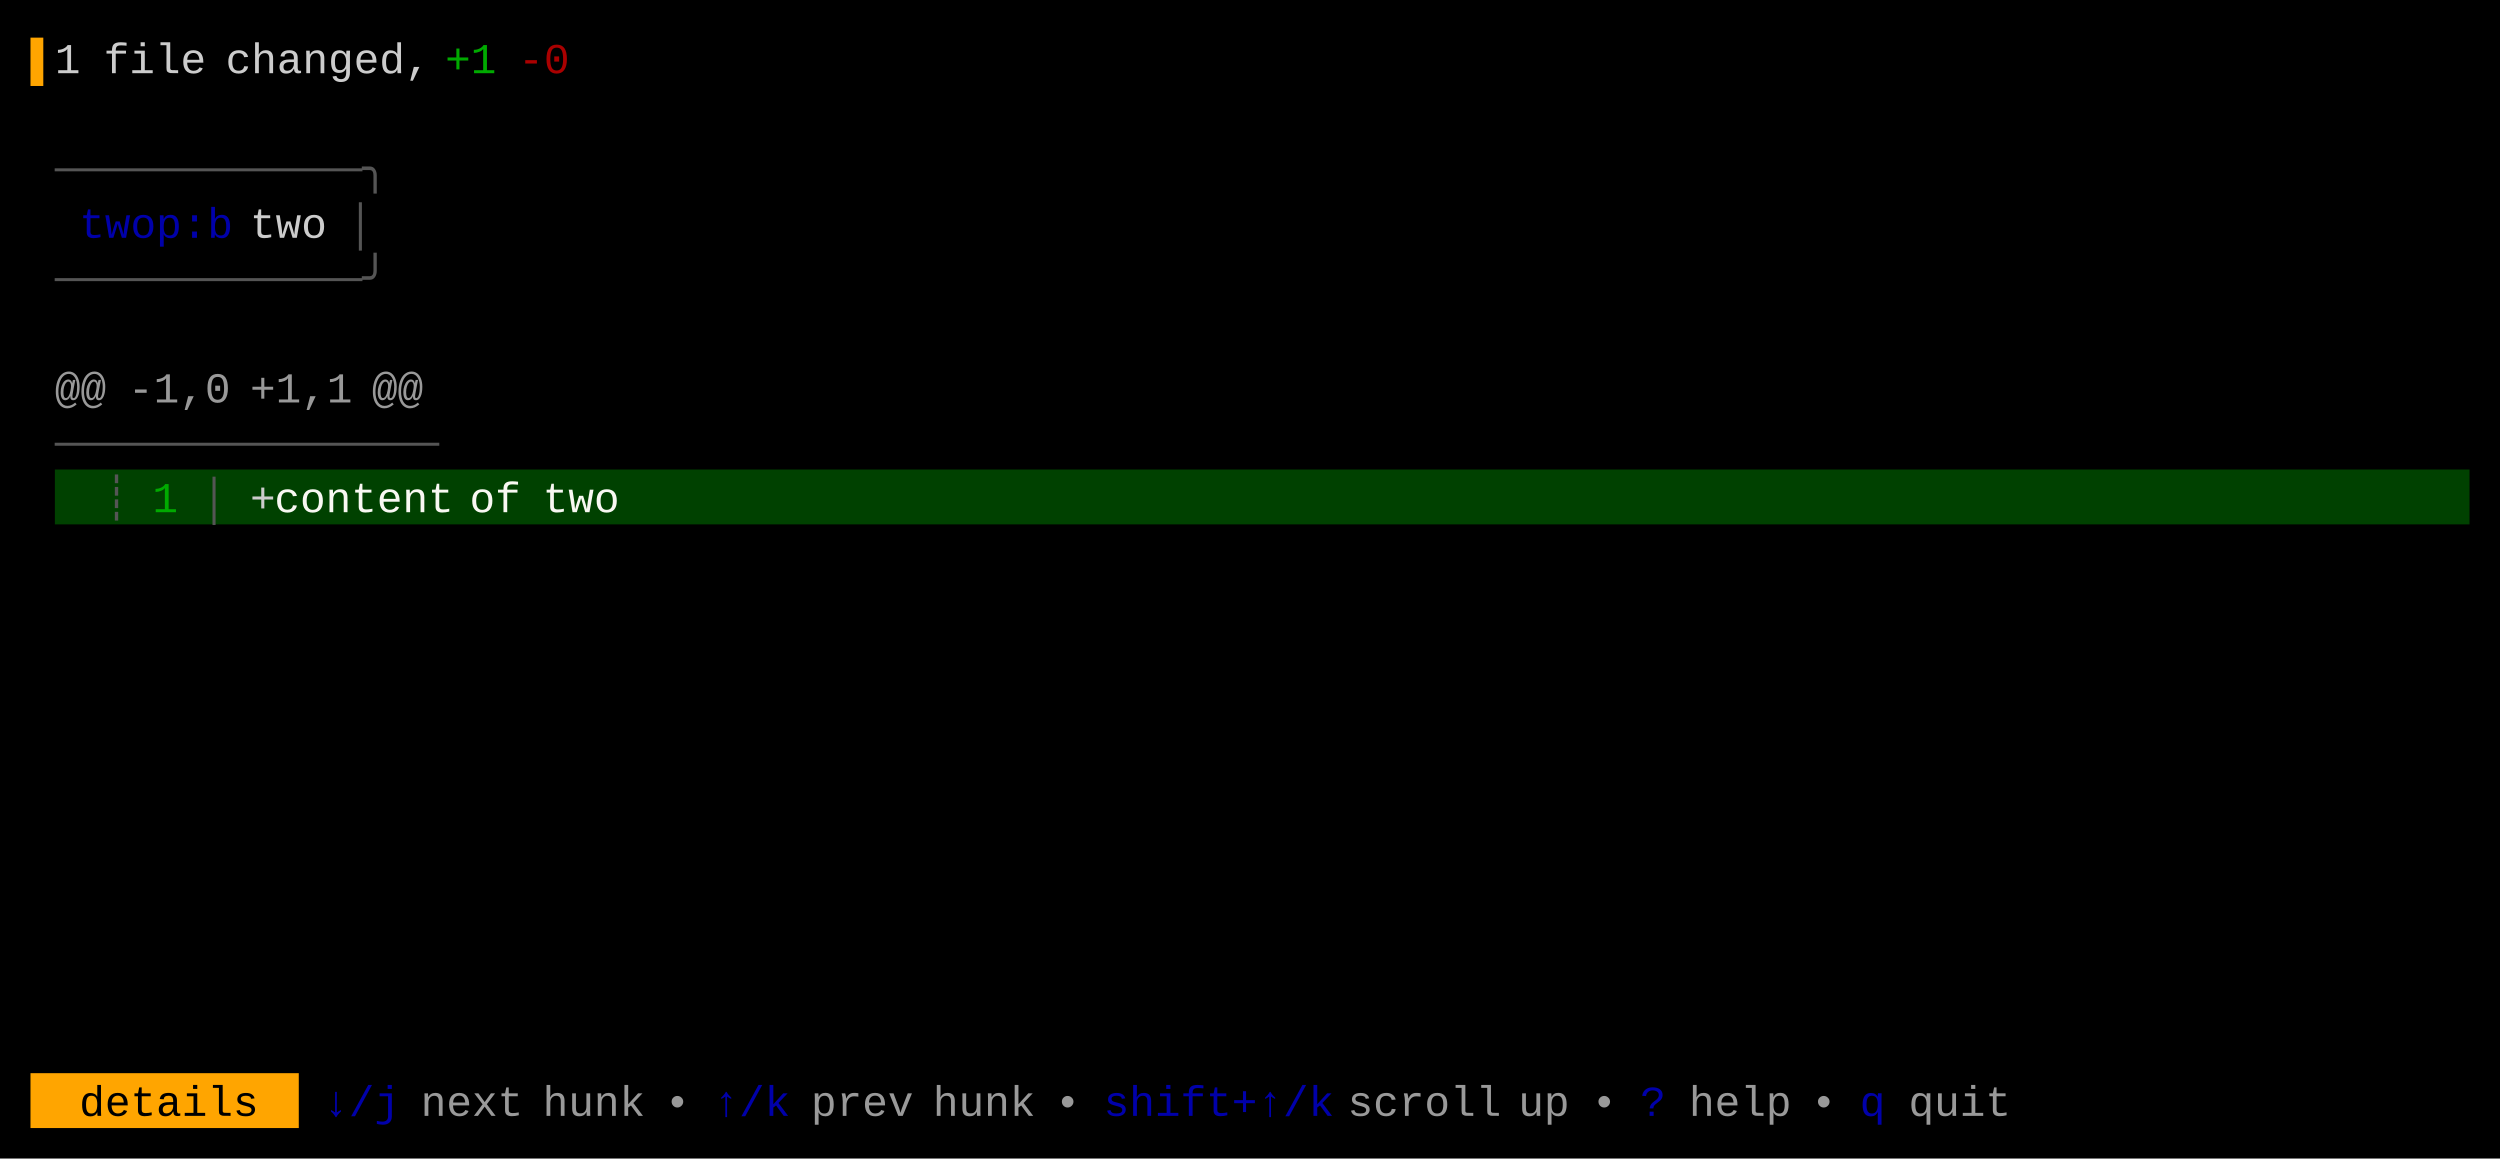
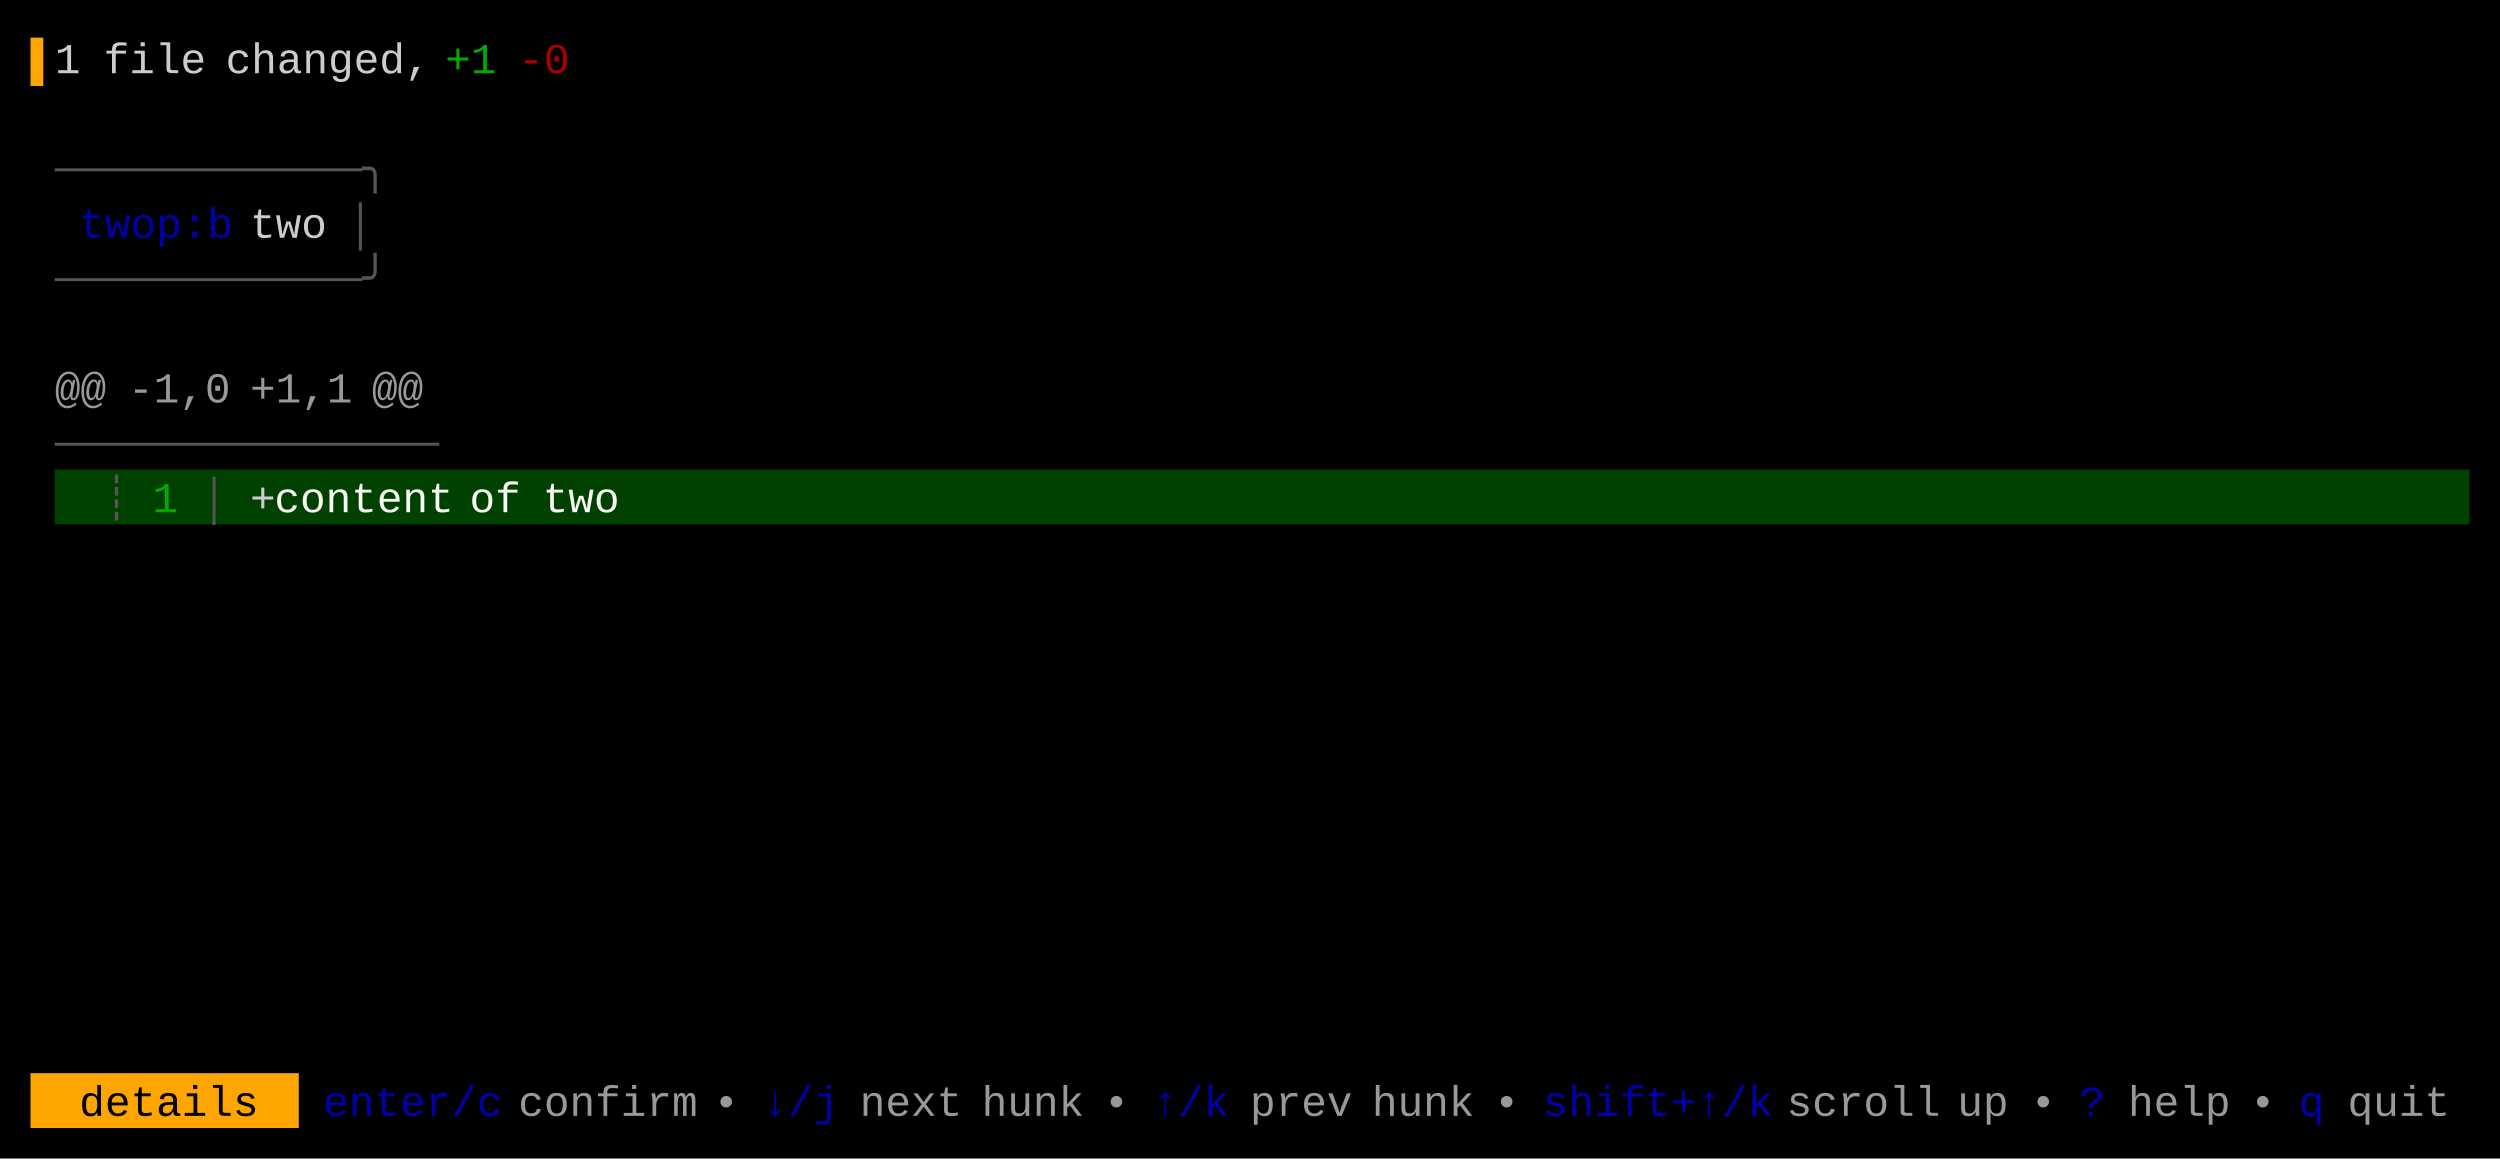
<svg xmlns="http://www.w3.org/2000/svg" width="820" height="380" viewBox="0 0 820 380">
  <rect x="0" y="0" width="820" height="380" fill="#000000" />
  <rect x="18" y="154" width="792" height="18" fill="#004100" />
  <rect x="10" y="352" width="88" height="18" fill="#FFA500" />
  <g font-family="Menlo, Monaco, 'Courier New', monospace" font-size="14" xml:space="preserve">
    <text x="10" y="24" style="fill:#FFA500;">▌</text>
    <text x="18" y="24" style="fill:#CCCCCC;">1</text>
    <text x="34 42 50 58" y="24" style="fill:#CCCCCC;">file</text>
    <text x="74 82 90 98 106 114 122 130" y="24" style="fill:#CCCCCC;">changed,</text>
    <text x="146 154" y="24" style="fill:#00AA00;">+1</text>
    <text x="170 178" y="24" style="fill:#AA0000;">-0</text>
    <text x="18 26 34 42 50 58 66 74 82 90 98 106 114" y="60" style="fill:#555555;">────────────╮</text>
    <text x="26 34 42 50 58 66" y="78" style="fill:#0000AA;">twop:b</text>
    <text x="82 90 98" y="78" style="fill:#CCCCCC;">two</text>
    <text x="114" y="78" style="fill:#555555;">│</text>
    <text x="18 26 34 42 50 58 66 74 82 90 98 106 114" y="96" style="fill:#555555;">────────────╯</text>
    <text x="18 26" y="132" style="fill:#CCCCCC;opacity:0.75;">@@</text>
    <text x="42 50 58 66" y="132" style="fill:#CCCCCC;opacity:0.75;">-1,0</text>
    <text x="82 90 98 106" y="132" style="fill:#CCCCCC;opacity:0.75;">+1,1</text>
    <text x="122 130" y="132" style="fill:#CCCCCC;opacity:0.75;">@@</text>
    <text x="18 26 34 42 50 58 66 74 82 90 98 106 114 122 130" y="150" style="fill:#555555;">───────────────</text>
    <text x="34" y="168" style="fill:#555555;">┊</text>
    <text x="50" y="168" style="fill:#00AA00;">1</text>
    <text x="66" y="168" style="fill:#555555;">│</text>
    <text x="82" y="168" style="fill:#CCCCCC;">+</text>
    <text x="90 98 106 114 122 130 138" y="168" style="fill:#F8F8F2;">content</text>
    <text x="154 162" y="168" style="fill:#F8F8F2;">of</text>
    <text x="178 186 194" y="168" style="fill:#F8F8F2;">two</text>
    <text x="26 34 42 50 58 66 74" y="366" style="fill:#000000;">details</text>
-     <text x="106 114 122" y="366" style="fill:#0000AA;">↓/j</text>
-     <text x="138 146 154 162" y="366" style="fill:#CCCCCC;opacity:0.75;">next</text>
-     <text x="178 186 194 202" y="366" style="fill:#CCCCCC;opacity:0.75;">hunk</text>
-     <text x="218" y="366" style="fill:#CCCCCC;opacity:0.75;">•</text>
-     <text x="234 242 250" y="366" style="fill:#0000AA;">↑/k</text>
-     <text x="266 274 282 290" y="366" style="fill:#CCCCCC;opacity:0.75;">prev</text>
-     <text x="306 314 322 330" y="366" style="fill:#CCCCCC;opacity:0.75;">hunk</text>
-     <text x="346" y="366" style="fill:#CCCCCC;opacity:0.75;">•</text>
-     <text x="362 370 378 386 394 402 410 418 426" y="366" style="fill:#0000AA;">shift+↑/k</text>
-     <text x="442 450 458 466 474 482" y="366" style="fill:#CCCCCC;opacity:0.75;">scroll</text>
-     <text x="498 506" y="366" style="fill:#CCCCCC;opacity:0.75;">up</text>
-     <text x="522" y="366" style="fill:#CCCCCC;opacity:0.75;">•</text>
-     <text x="538" y="366" style="fill:#0000AA;">?</text>
-     <text x="554 562 570 578" y="366" style="fill:#CCCCCC;opacity:0.75;">help</text>
-     <text x="594" y="366" style="fill:#CCCCCC;opacity:0.75;">•</text>
-     <text x="610" y="366" style="fill:#0000AA;">q</text>
-     <text x="626 634 642 650" y="366" style="fill:#CCCCCC;opacity:0.75;">quit</text>
+     <text x="106 114 122 130 138 146 154" y="366" style="fill:#0000AA;">enter/c</text>
+     <text x="170 178 186 194 202 210 218" y="366" style="fill:#CCCCCC;opacity:0.75;">confirm</text>
+     <text x="234" y="366" style="fill:#CCCCCC;opacity:0.75;">•</text>
+     <text x="250 258 266" y="366" style="fill:#0000AA;">↓/j</text>
+     <text x="282 290 298 306" y="366" style="fill:#CCCCCC;opacity:0.75;">next</text>
+     <text x="322 330 338 346" y="366" style="fill:#CCCCCC;opacity:0.75;">hunk</text>
+     <text x="362" y="366" style="fill:#CCCCCC;opacity:0.75;">•</text>
+     <text x="378 386 394" y="366" style="fill:#0000AA;">↑/k</text>
+     <text x="410 418 426 434" y="366" style="fill:#CCCCCC;opacity:0.75;">prev</text>
+     <text x="450 458 466 474" y="366" style="fill:#CCCCCC;opacity:0.75;">hunk</text>
+     <text x="490" y="366" style="fill:#CCCCCC;opacity:0.75;">•</text>
+     <text x="506 514 522 530 538 546 554 562 570" y="366" style="fill:#0000AA;">shift+↑/k</text>
+     <text x="586 594 602 610 618 626" y="366" style="fill:#CCCCCC;opacity:0.75;">scroll</text>
+     <text x="642 650" y="366" style="fill:#CCCCCC;opacity:0.75;">up</text>
+     <text x="666" y="366" style="fill:#CCCCCC;opacity:0.75;">•</text>
+     <text x="682" y="366" style="fill:#0000AA;">?</text>
+     <text x="698 706 714 722" y="366" style="fill:#CCCCCC;opacity:0.75;">help</text>
+     <text x="738" y="366" style="fill:#CCCCCC;opacity:0.75;">•</text>
+     <text x="754" y="366" style="fill:#0000AA;">q</text>
+     <text x="770 778 786 794" y="366" style="fill:#CCCCCC;opacity:0.75;">quit</text>
  </g>
</svg>
